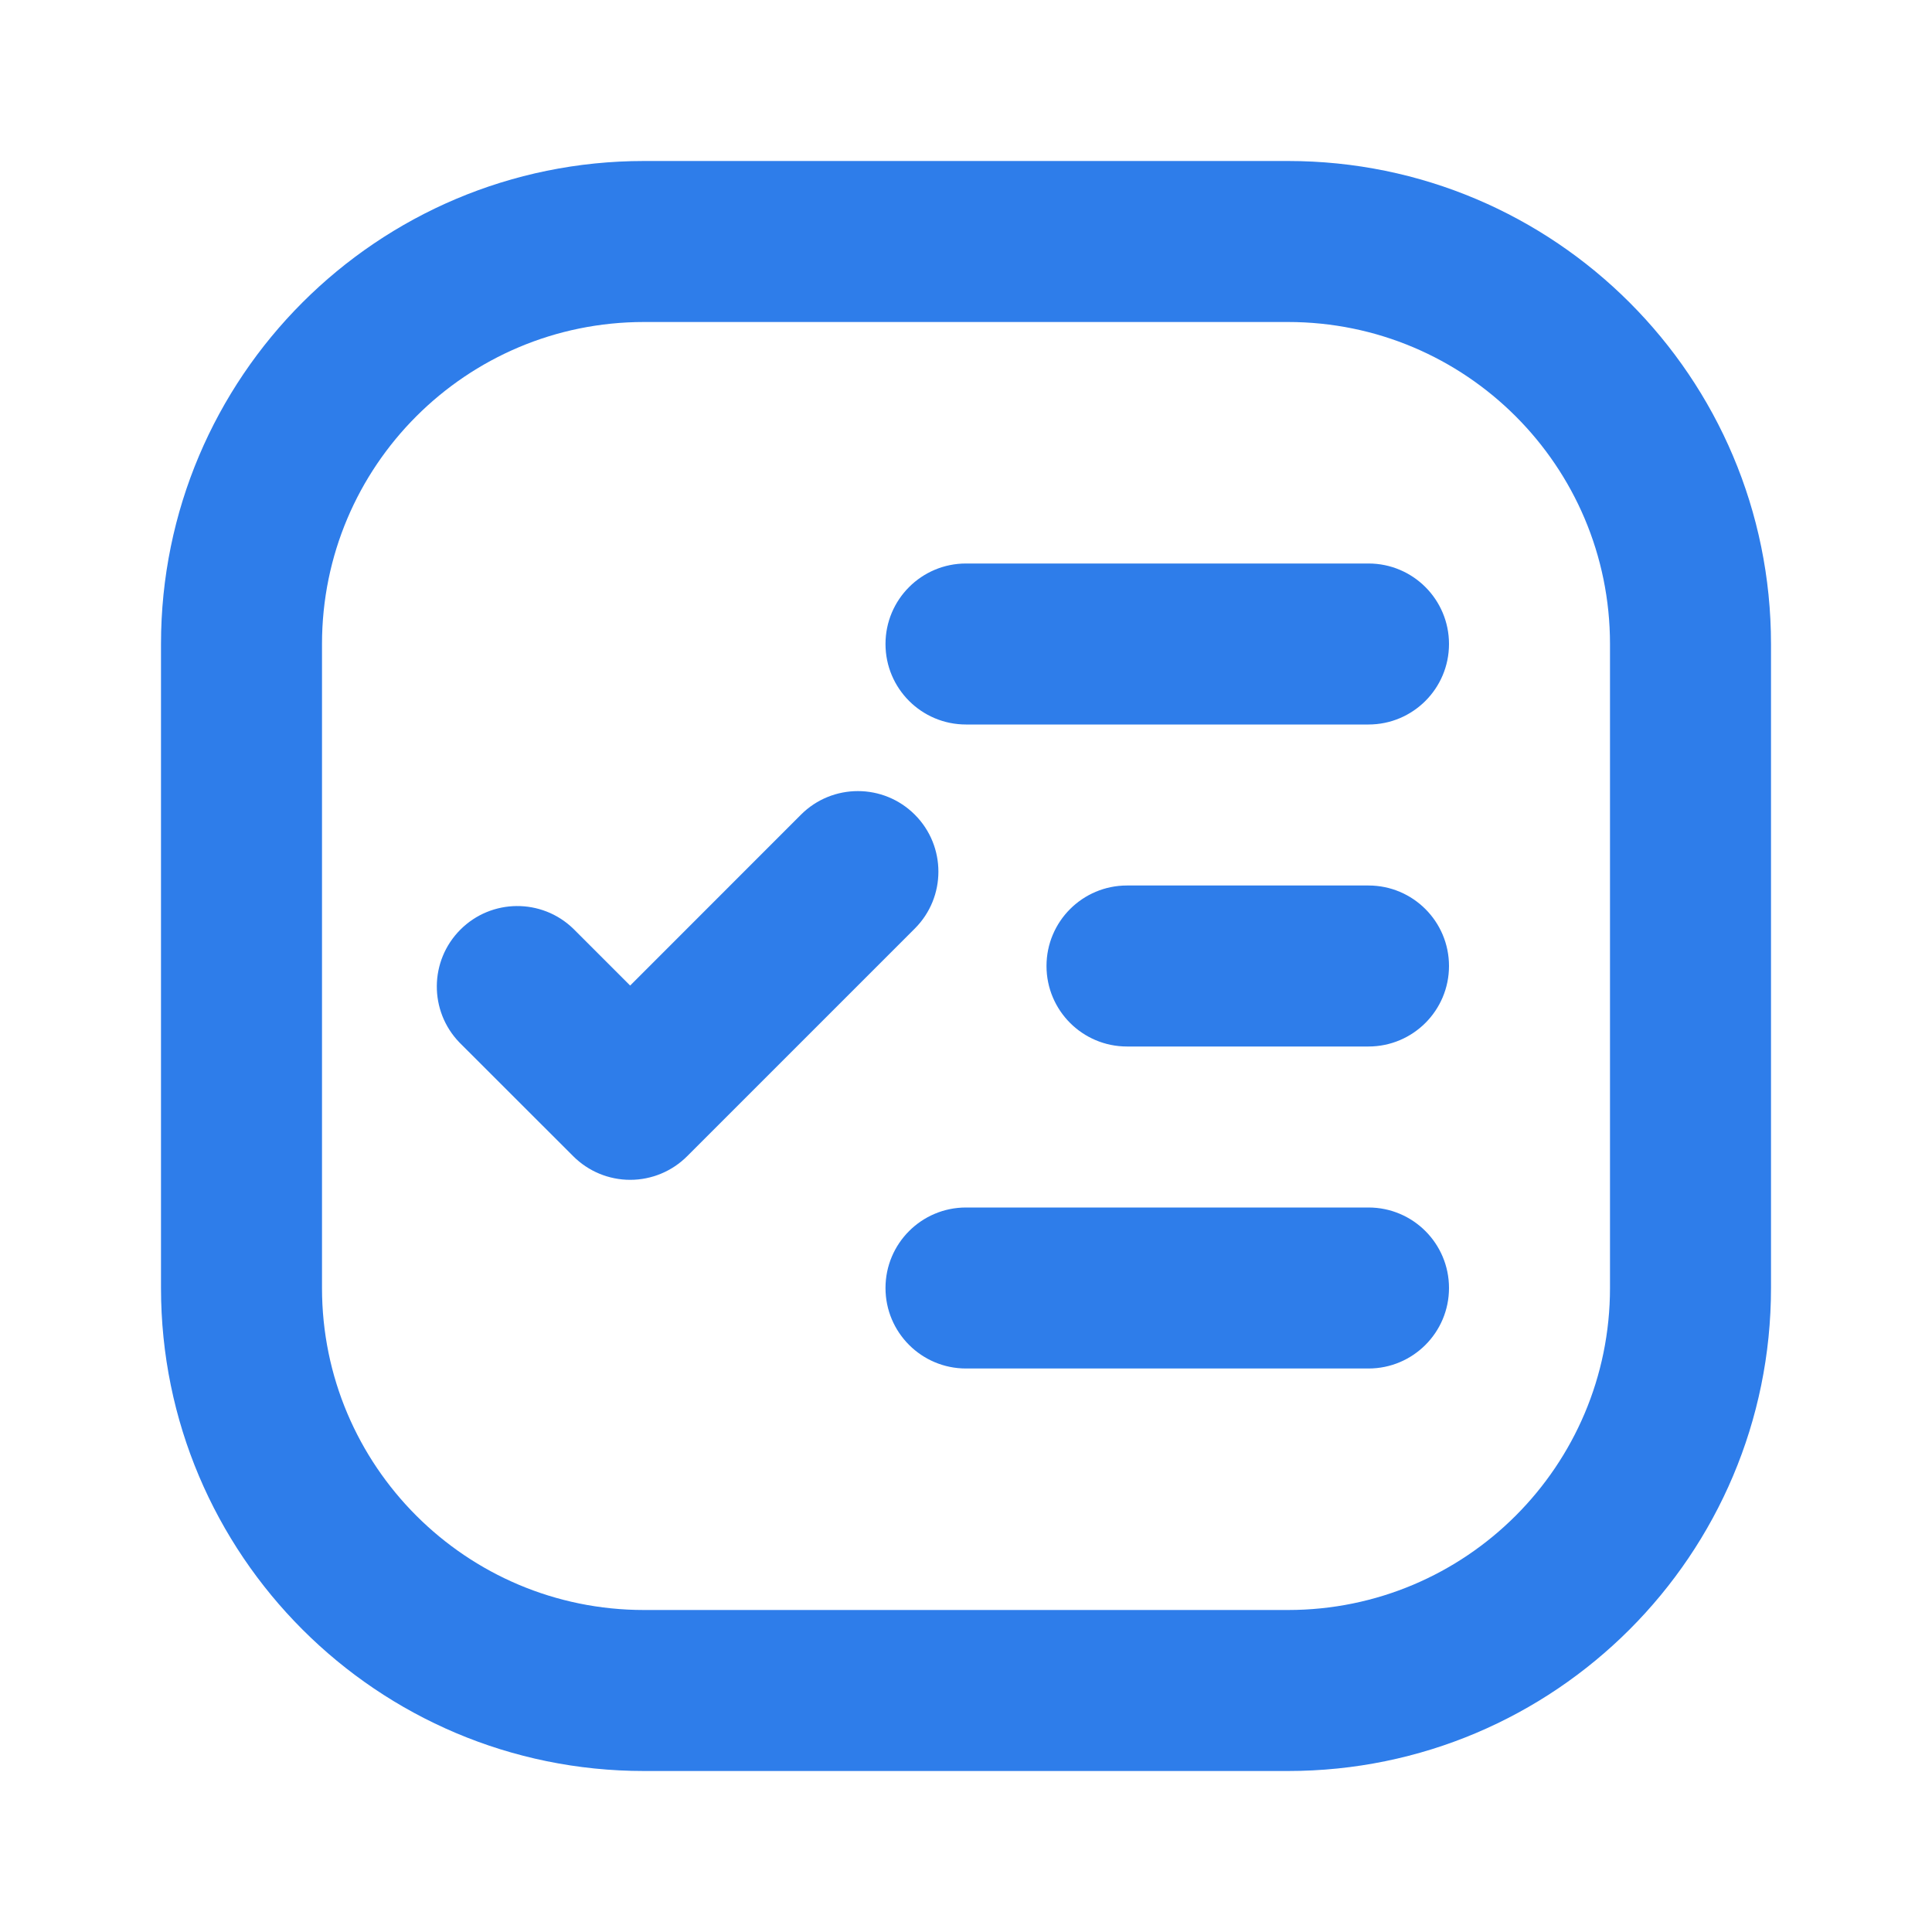
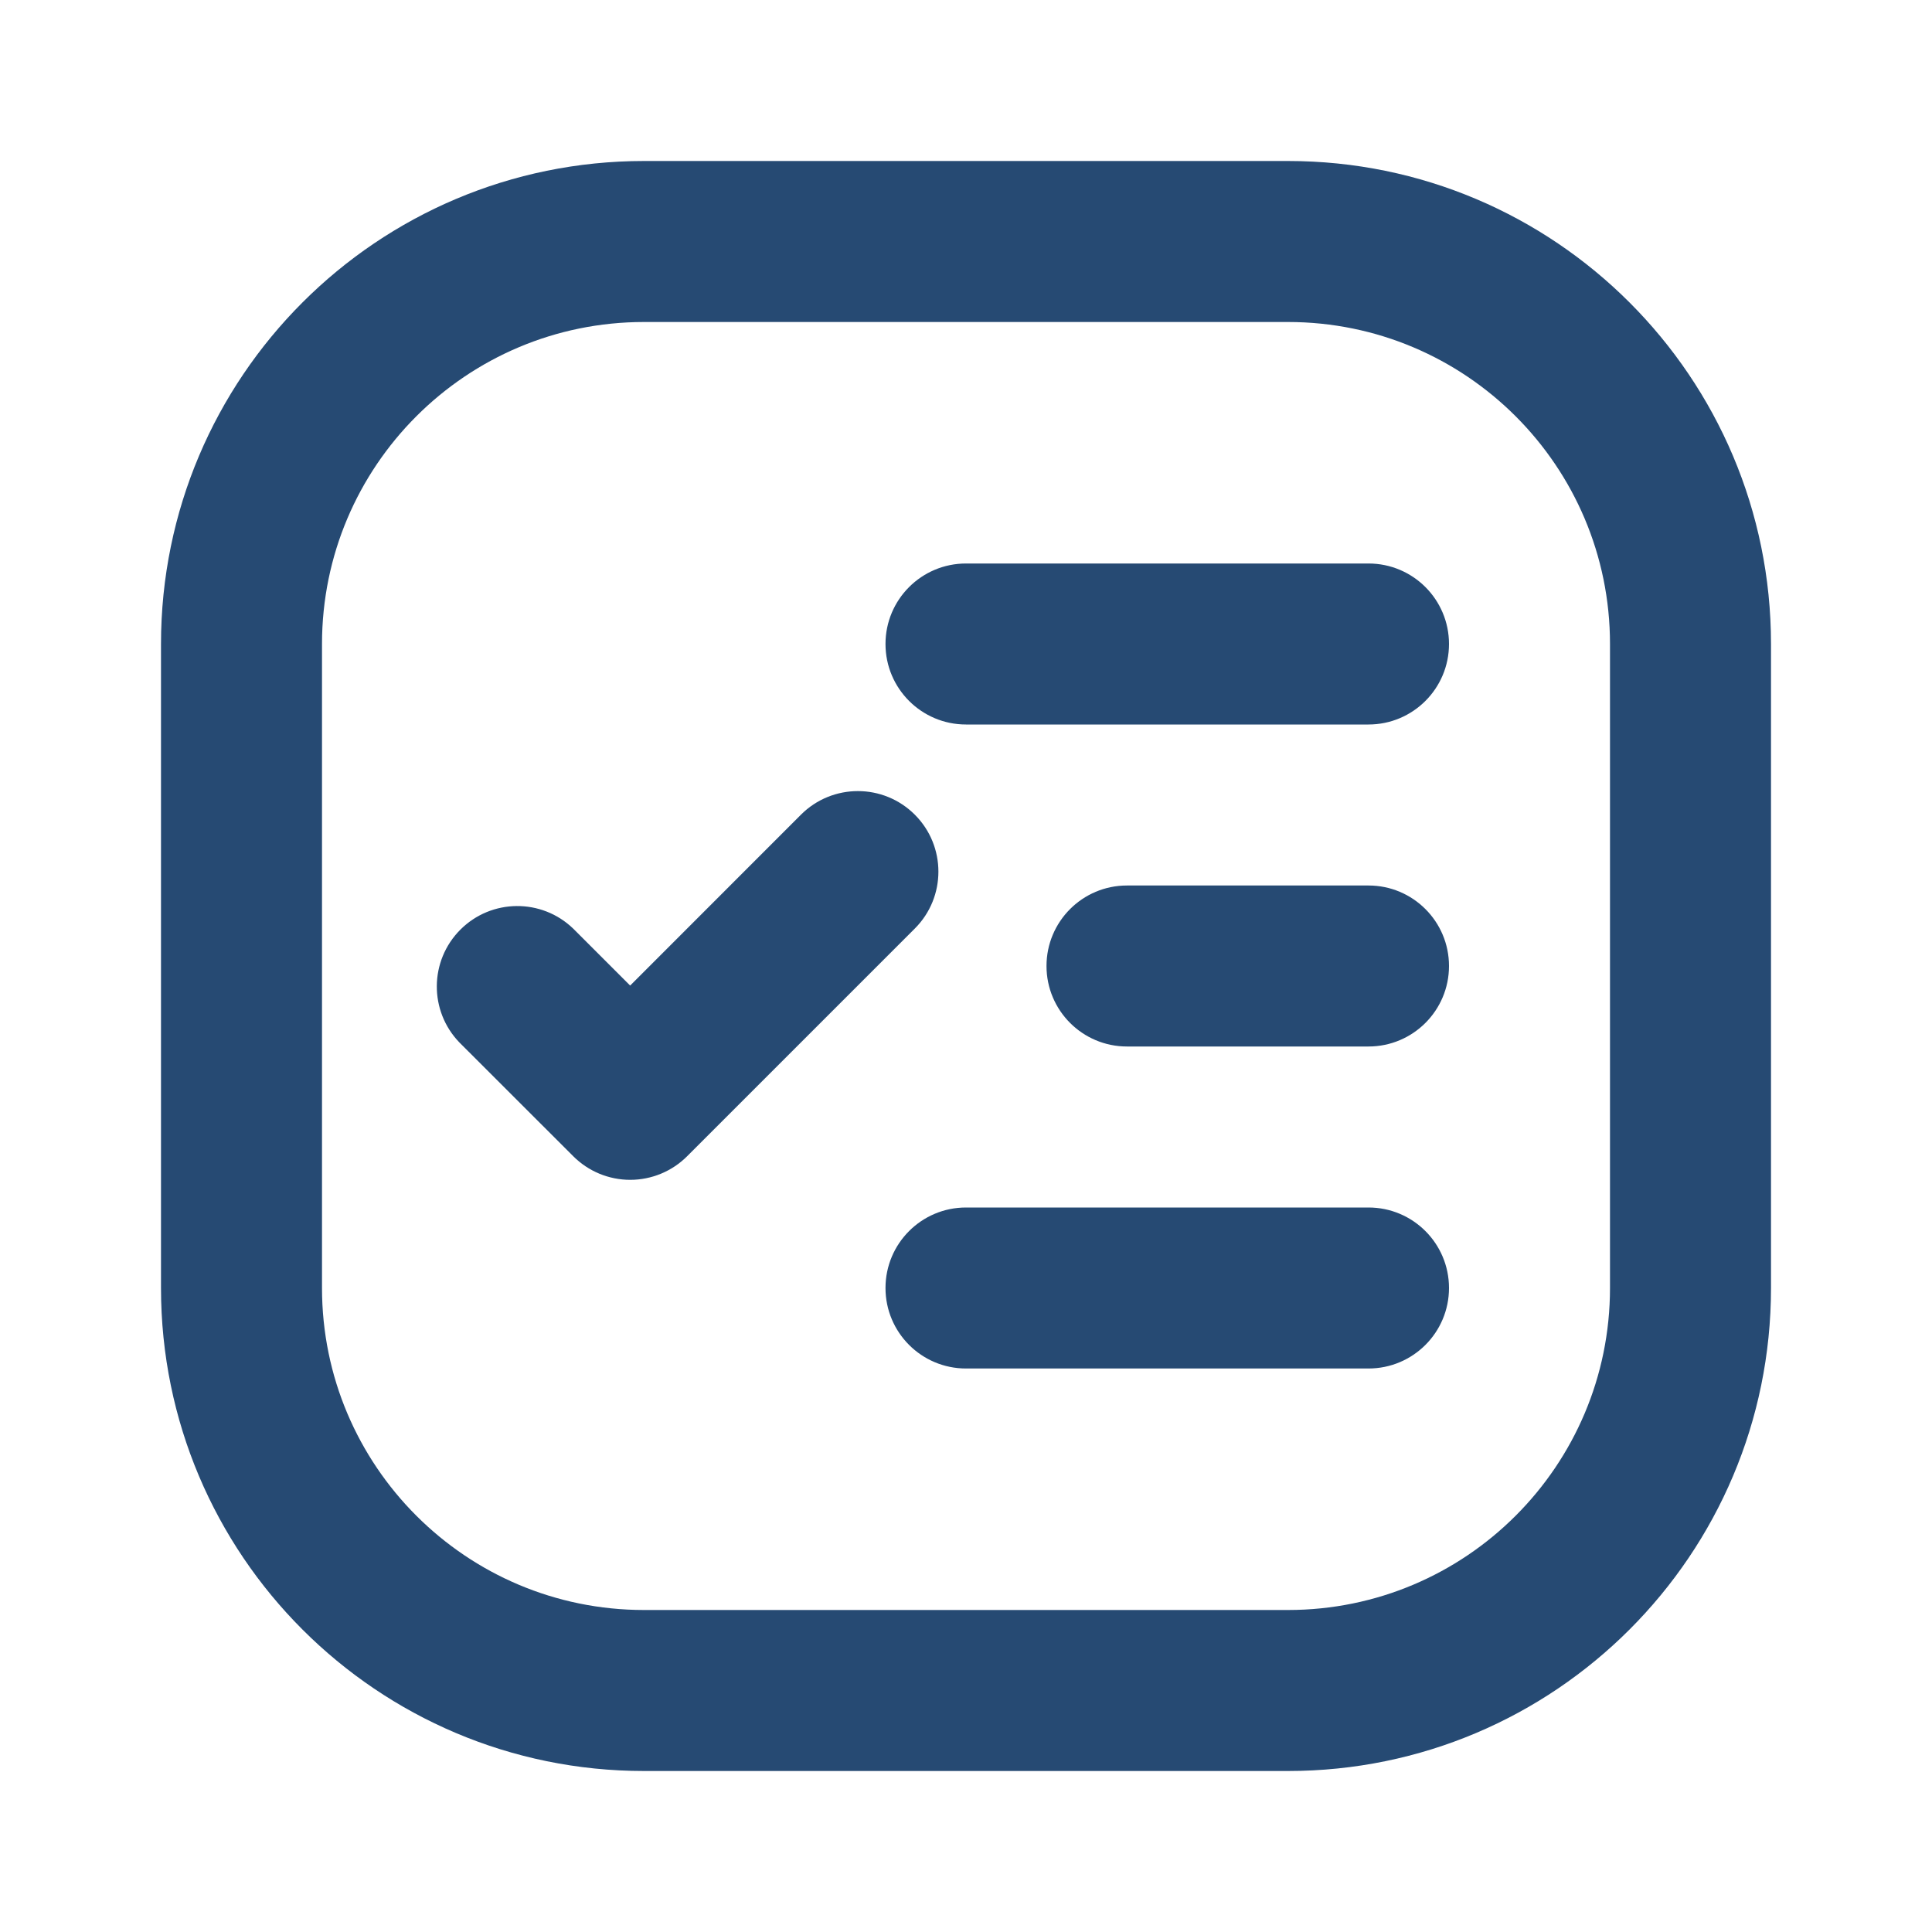
- <svg xmlns="http://www.w3.org/2000/svg" viewBox="-2 -2 24 24" width="24" height="24" fill="hsl(215, 82%, 55%)" preserveAspectRatio="xMinYMin" class="icon__icon">
+ <svg xmlns="http://www.w3.org/2000/svg" viewBox="-2 -2 24 24" width="24" height="24" fill="hsl(212, 50%, 30%)" preserveAspectRatio="xMinYMin" class="icon__icon">
  <path d="M6 0h8a6 6 0 0 1 6 6v8a6 6 0 0 1-6 6H6a6 6 0 0 1-6-6V6a6 6 0 0 1 6-6zm0 2a4 4 0 0 0-4 4v8a4 4 0 0 0 4 4h8a4 4 0 0 0 4-4V6a4 4 0 0 0-4-4H6zm6 7h3a1 1 0 0 1 0 2h-3a1 1 0 0 1 0-2zm-2 4h5a1 1 0 0 1 0 2h-5a1 1 0 0 1 0-2zm0-8h5a1 1 0 0 1 0 2h-5a1 1 0 1 1 0-2zm-4.172 5.243L7.95 8.12a1 1 0 1 1 1.414 1.415l-2.828 2.828a1 1 0 0 1-1.415 0L3.707 10.95a1 1 0 0 1 1.414-1.414l.707.707z" />
</svg>
